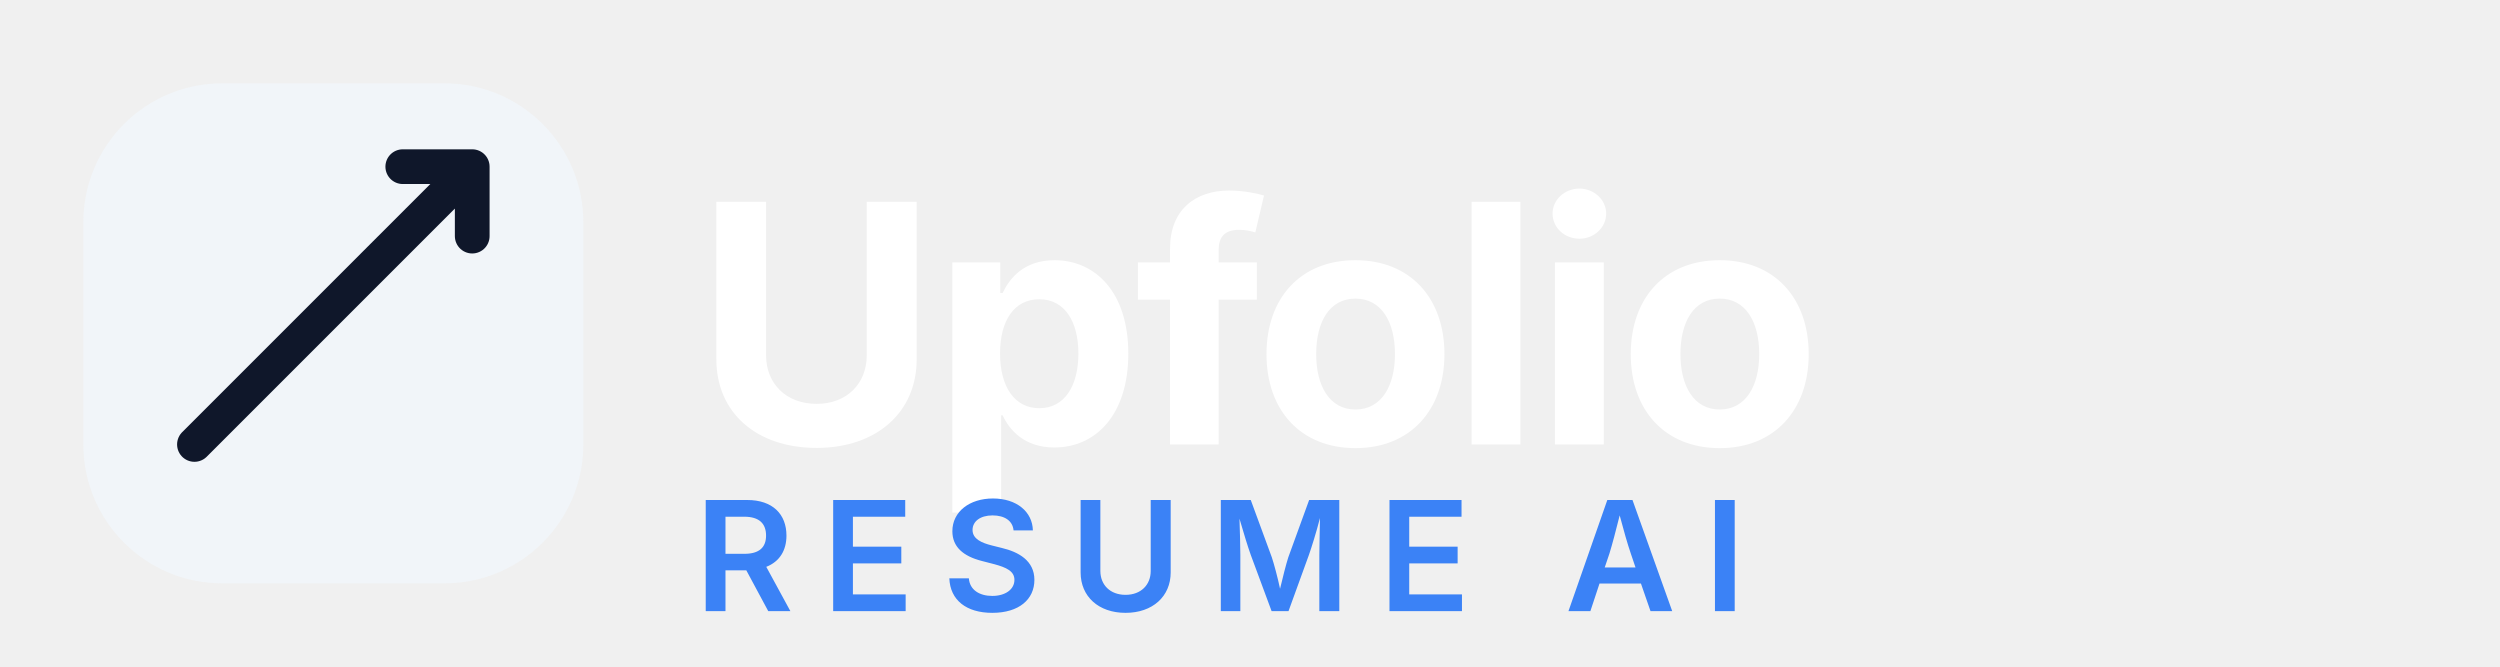
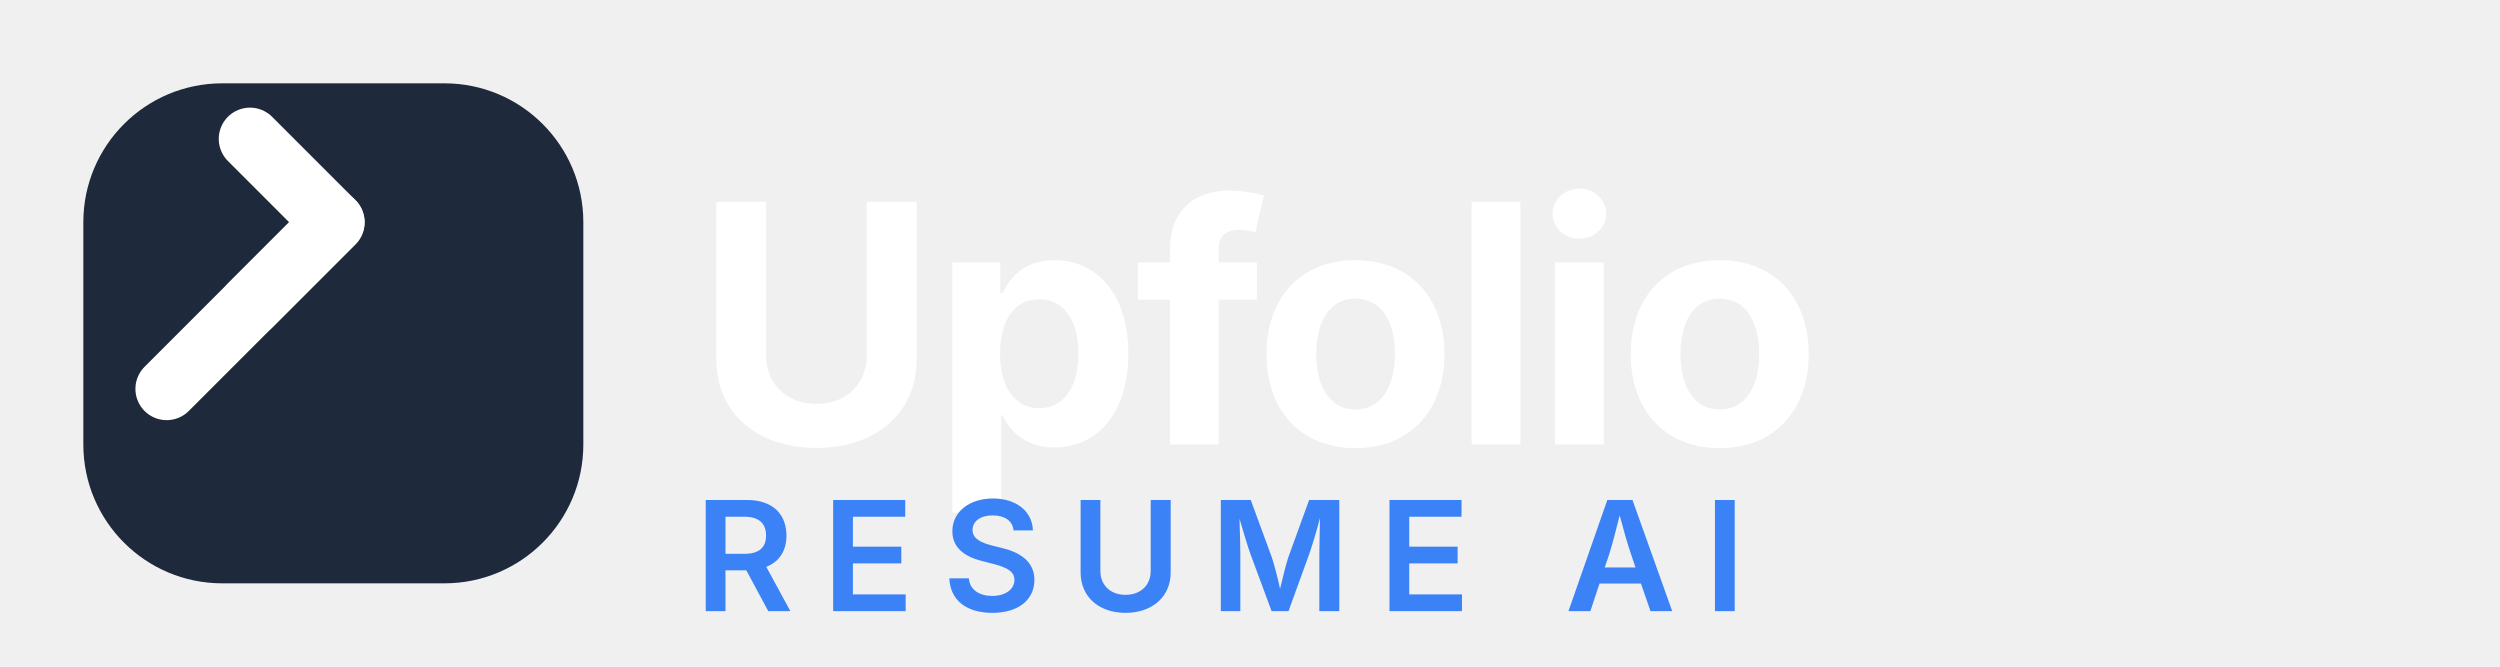
<svg xmlns="http://www.w3.org/2000/svg" viewBox="0 0 180 48" fill="none">
-   <rect x="6" y="6" width="36" height="36" rx="10" fill="#F1F5F9" />
-   <path d="M14 32l20-20m-5 0h5v5" stroke="#0F172A" stroke-width="2.5" stroke-linecap="round" stroke-linejoin="round" />
+   <rect x="6" y="6" width="36" height="36" rx="10" fill="#1E293B" />
+   <path d="M12 28 L24 16" stroke="white" stroke-width="4.5" stroke-linecap="round" />
+   <path d="M18 10 L24 16 L18 22" stroke="white" stroke-width="4.5" stroke-linecap="round" stroke-linejoin="round" />
  <text x="50" y="32" font-family="Inter, system-ui, sans-serif" font-size="24" font-weight="700" fill="white" letter-spacing="-0.5">Upfolio</text>
  <text x="50" y="44" font-family="Inter, system-ui, sans-serif" font-size="11" font-weight="600" fill="#3B82F6" letter-spacing="2">RESUME AI</text>
</svg>
